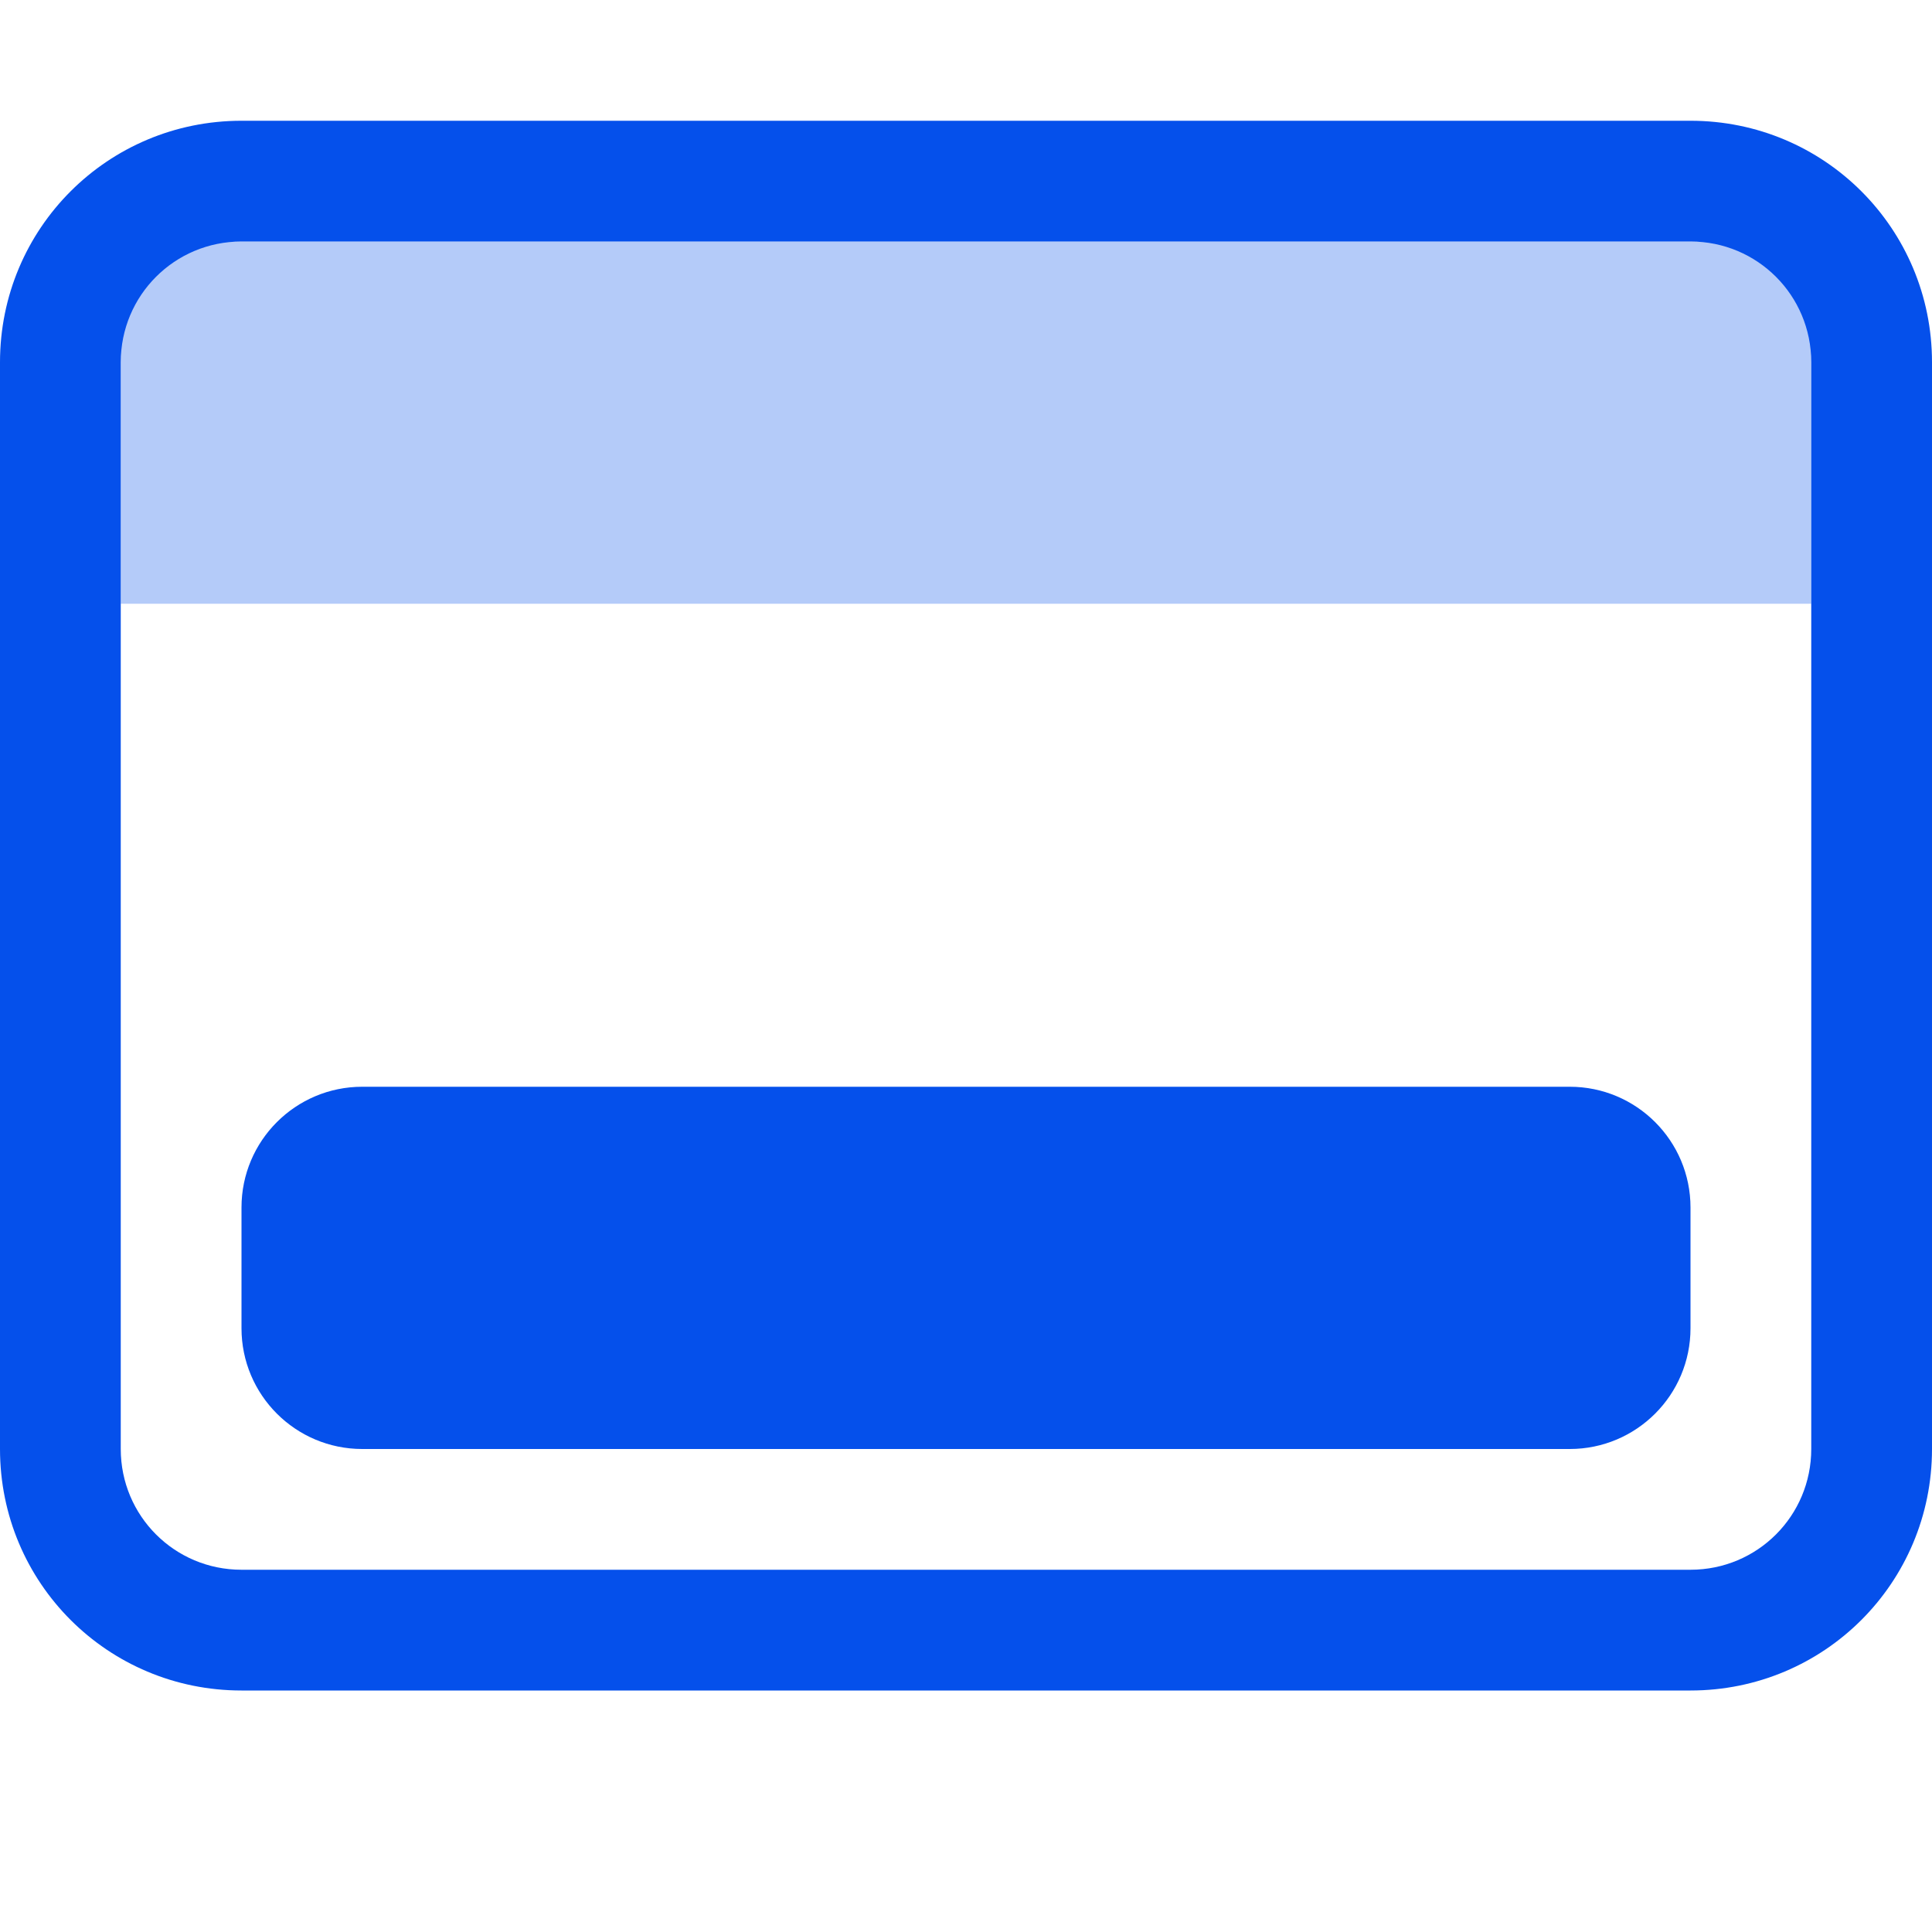
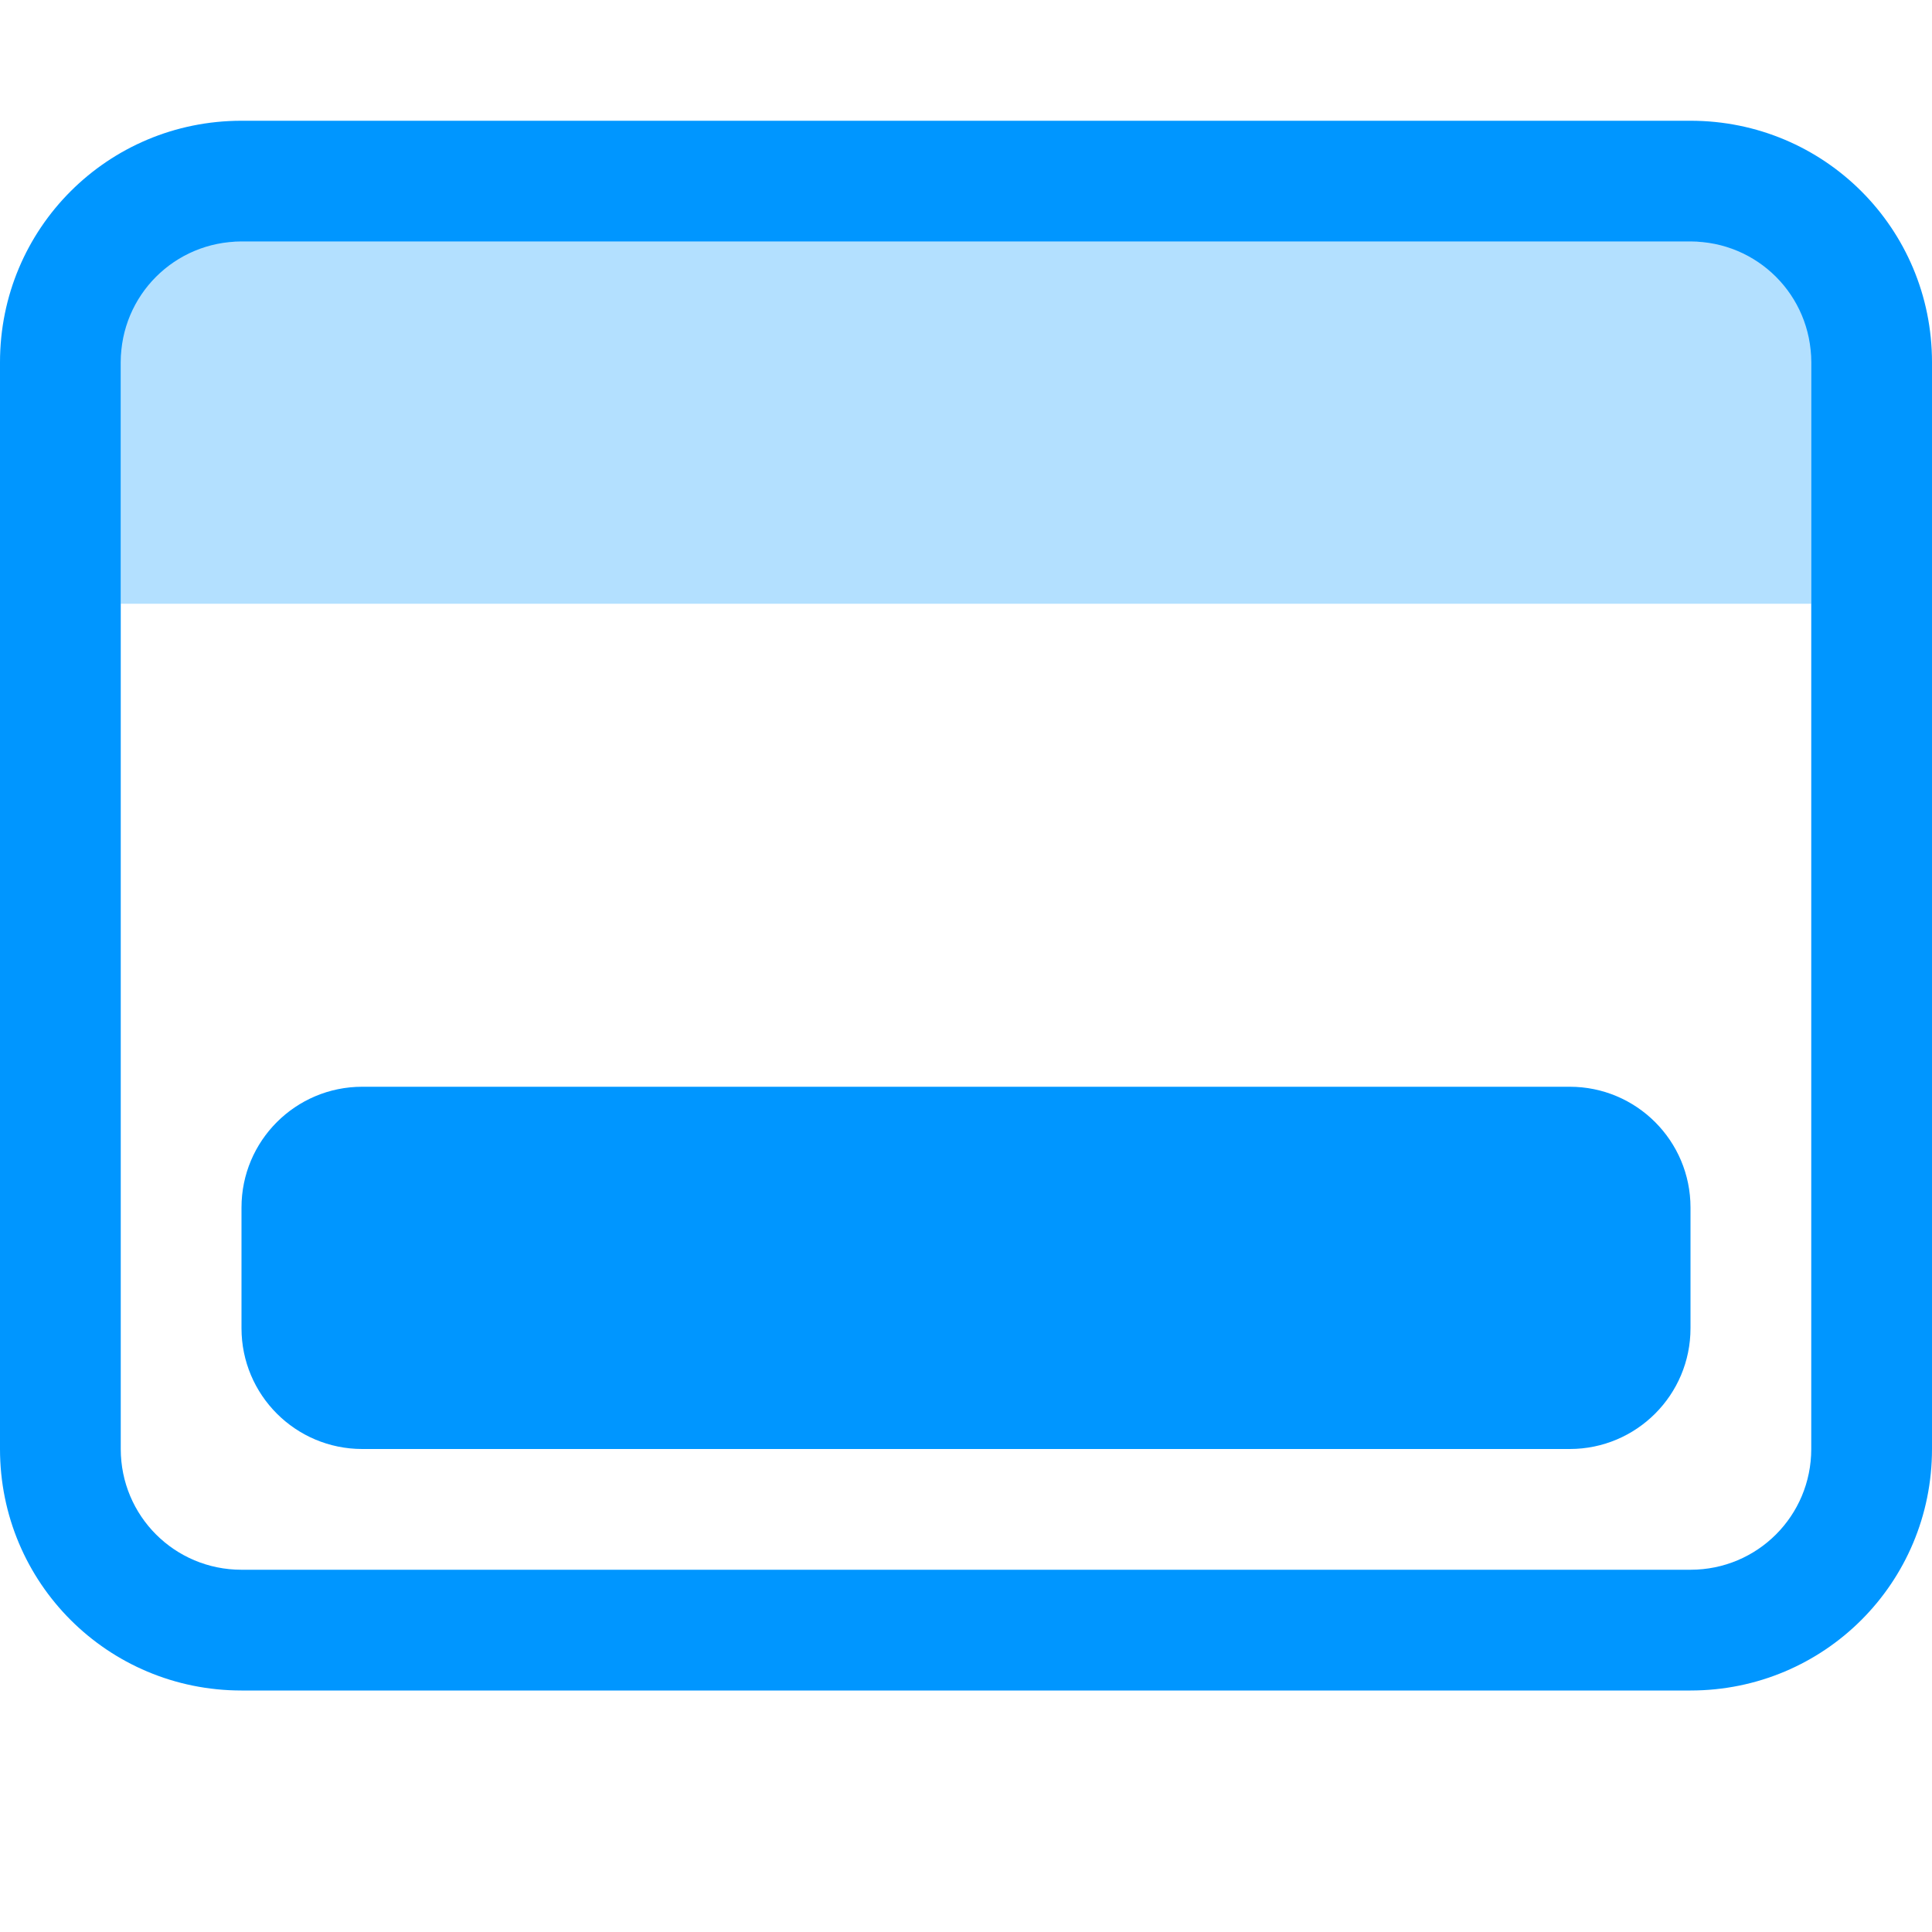
- <svg xmlns="http://www.w3.org/2000/svg" width="16" height="16" version="1.1" viewBox="0 0 16 16" id="svg13">
+ <svg xmlns="http://www.w3.org/2000/svg" id="svg13" viewBox="0 0 16 16" version="1.1" height="16" width="16">
  <defs id="defs3">
-     <style id="current-color-scheme" type="text/css">.ColorScheme-Text { color:#363636; } .ColorScheme-Highlight { color:#5294e2; }</style>
+     <style type="text/css" id="current-color-scheme">.ColorScheme-Text { color:#363636; } .ColorScheme-Highlight { color:#5294e2; }</style>
  </defs>
-   <path style="color:#363636;opacity:1;fill:#0550eb;fill-opacity:1" id="path866" d="M 2,1 C 0.892,1 0,1.892 0,3 v 9 c 0,1.108 0.892,2 2,2 h 12 c 1.108,0 2,-0.892 2,-2 V 3 C 16,1.892 15.108,1 14,1 Z m 0,1 h 12 c 0.554,0 1,0.446 1,1 v 9 c 0,0.554 -0.446,1 -1,1 H 2 C 1.446,13 1,12.554 1,12 V 3 C 1,2.446 1.446,2 2,2 Z" />
-   <rect y="2" x="1" height="3" width="14" id="rect868" style="opacity:0.3;fill:#0550eb;fill-opacity:1;stroke:none;stroke-width:0.6;stroke-linecap:round;stroke-miterlimit:4;stroke-dasharray:none;stroke-opacity:1" />
-   <rect ry="1" style="opacity:1;fill:#0550eb;fill-opacity:1;stroke:none;stroke-width:0.555;stroke-linecap:round;stroke-miterlimit:4;stroke-dasharray:none;stroke-opacity:1" id="rect870" width="12" height="3" x="2" y="9" />
+   <path d="M 2,1 C 0.892,1 0,1.892 0,3 v 9 c 0,1.108 0.892,2 2,2 h 12 c 1.108,0 2,-0.892 2,-2 V 3 C 16,1.892 15.108,1 14,1 Z m 0,1 h 12 c 0.554,0 1,0.446 1,1 v 9 c 0,0.554 -0.446,1 -1,1 H 2 C 1.446,13 1,12.554 1,12 V 3 C 1,2.446 1.446,2 2,2 Z" id="path866" style="color:#363636;opacity:1;fill:#0096ff;fill-opacity:1" />
+   <rect style="opacity:0.3;fill:#0096ff;fill-opacity:1;stroke:none;stroke-width:0.6;stroke-linecap:round;stroke-miterlimit:4;stroke-dasharray:none;stroke-opacity:1" id="rect868" width="14" height="3" x="1" y="2" />
+   <rect y="9" x="2" height="3" width="12" id="rect870" style="opacity:1;fill:#0096ff;fill-opacity:1;stroke:none;stroke-width:0.555;stroke-linecap:round;stroke-miterlimit:4;stroke-dasharray:none;stroke-opacity:1" ry="1" />
</svg>
